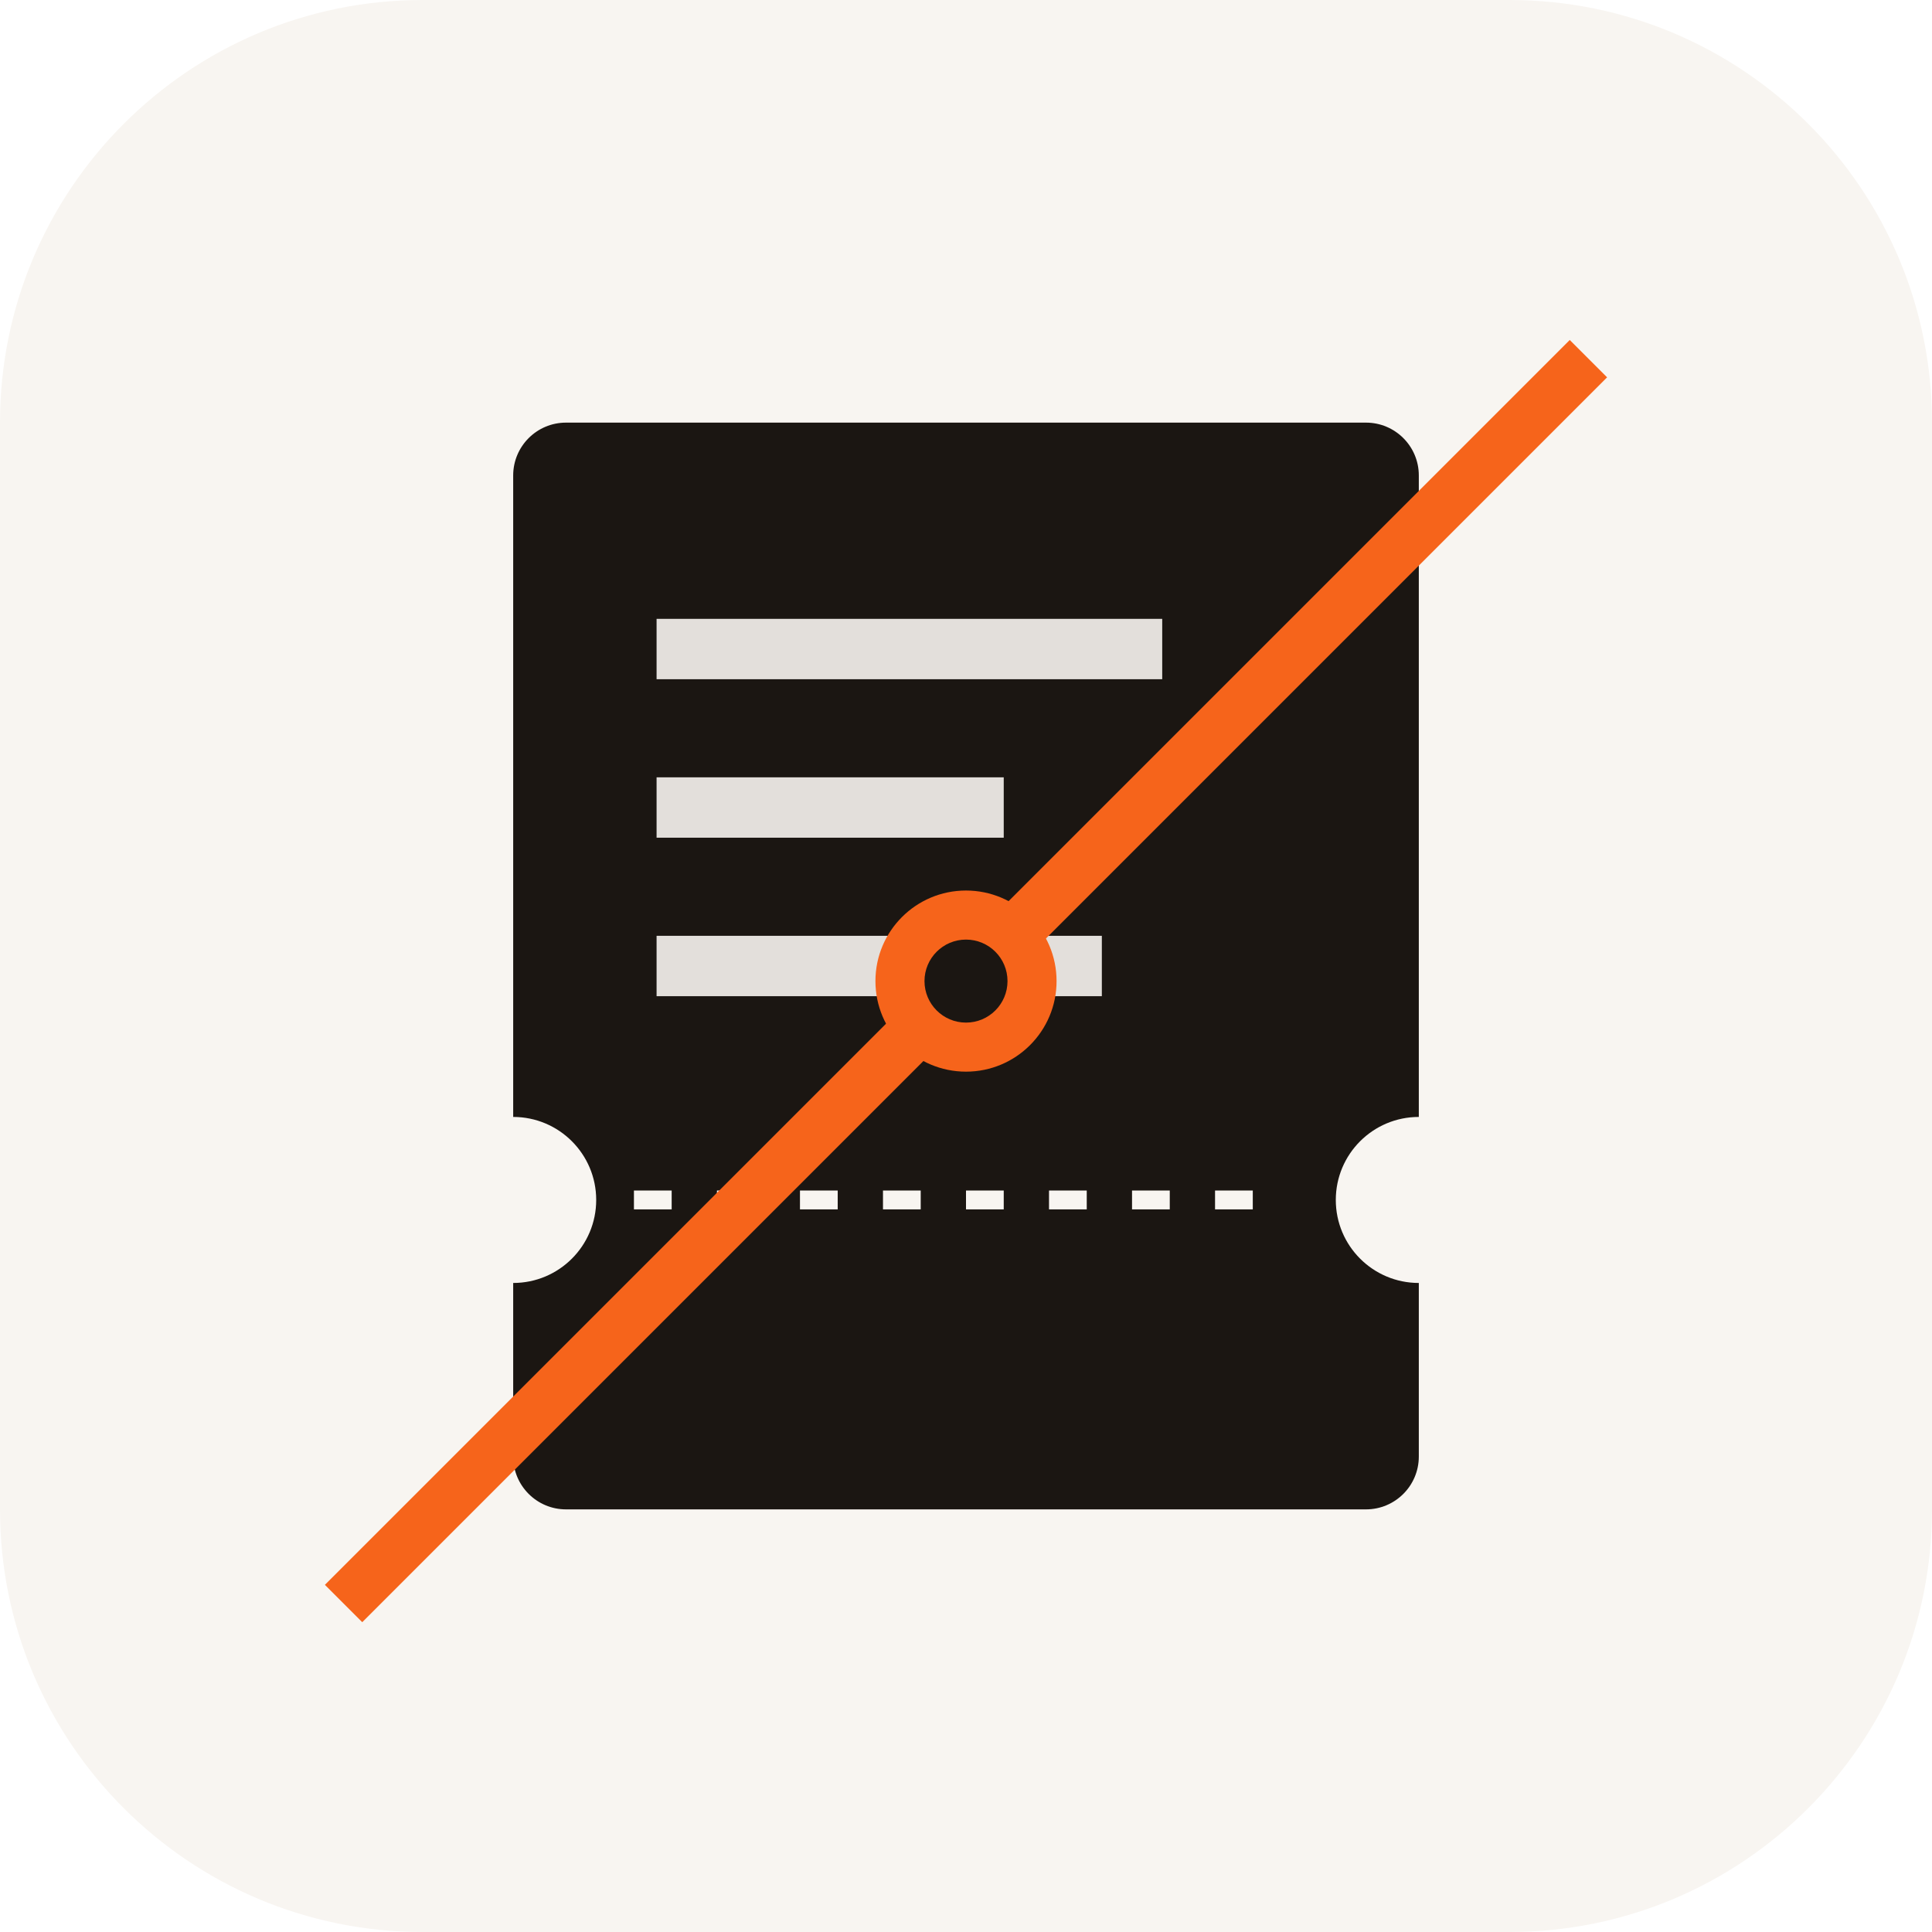
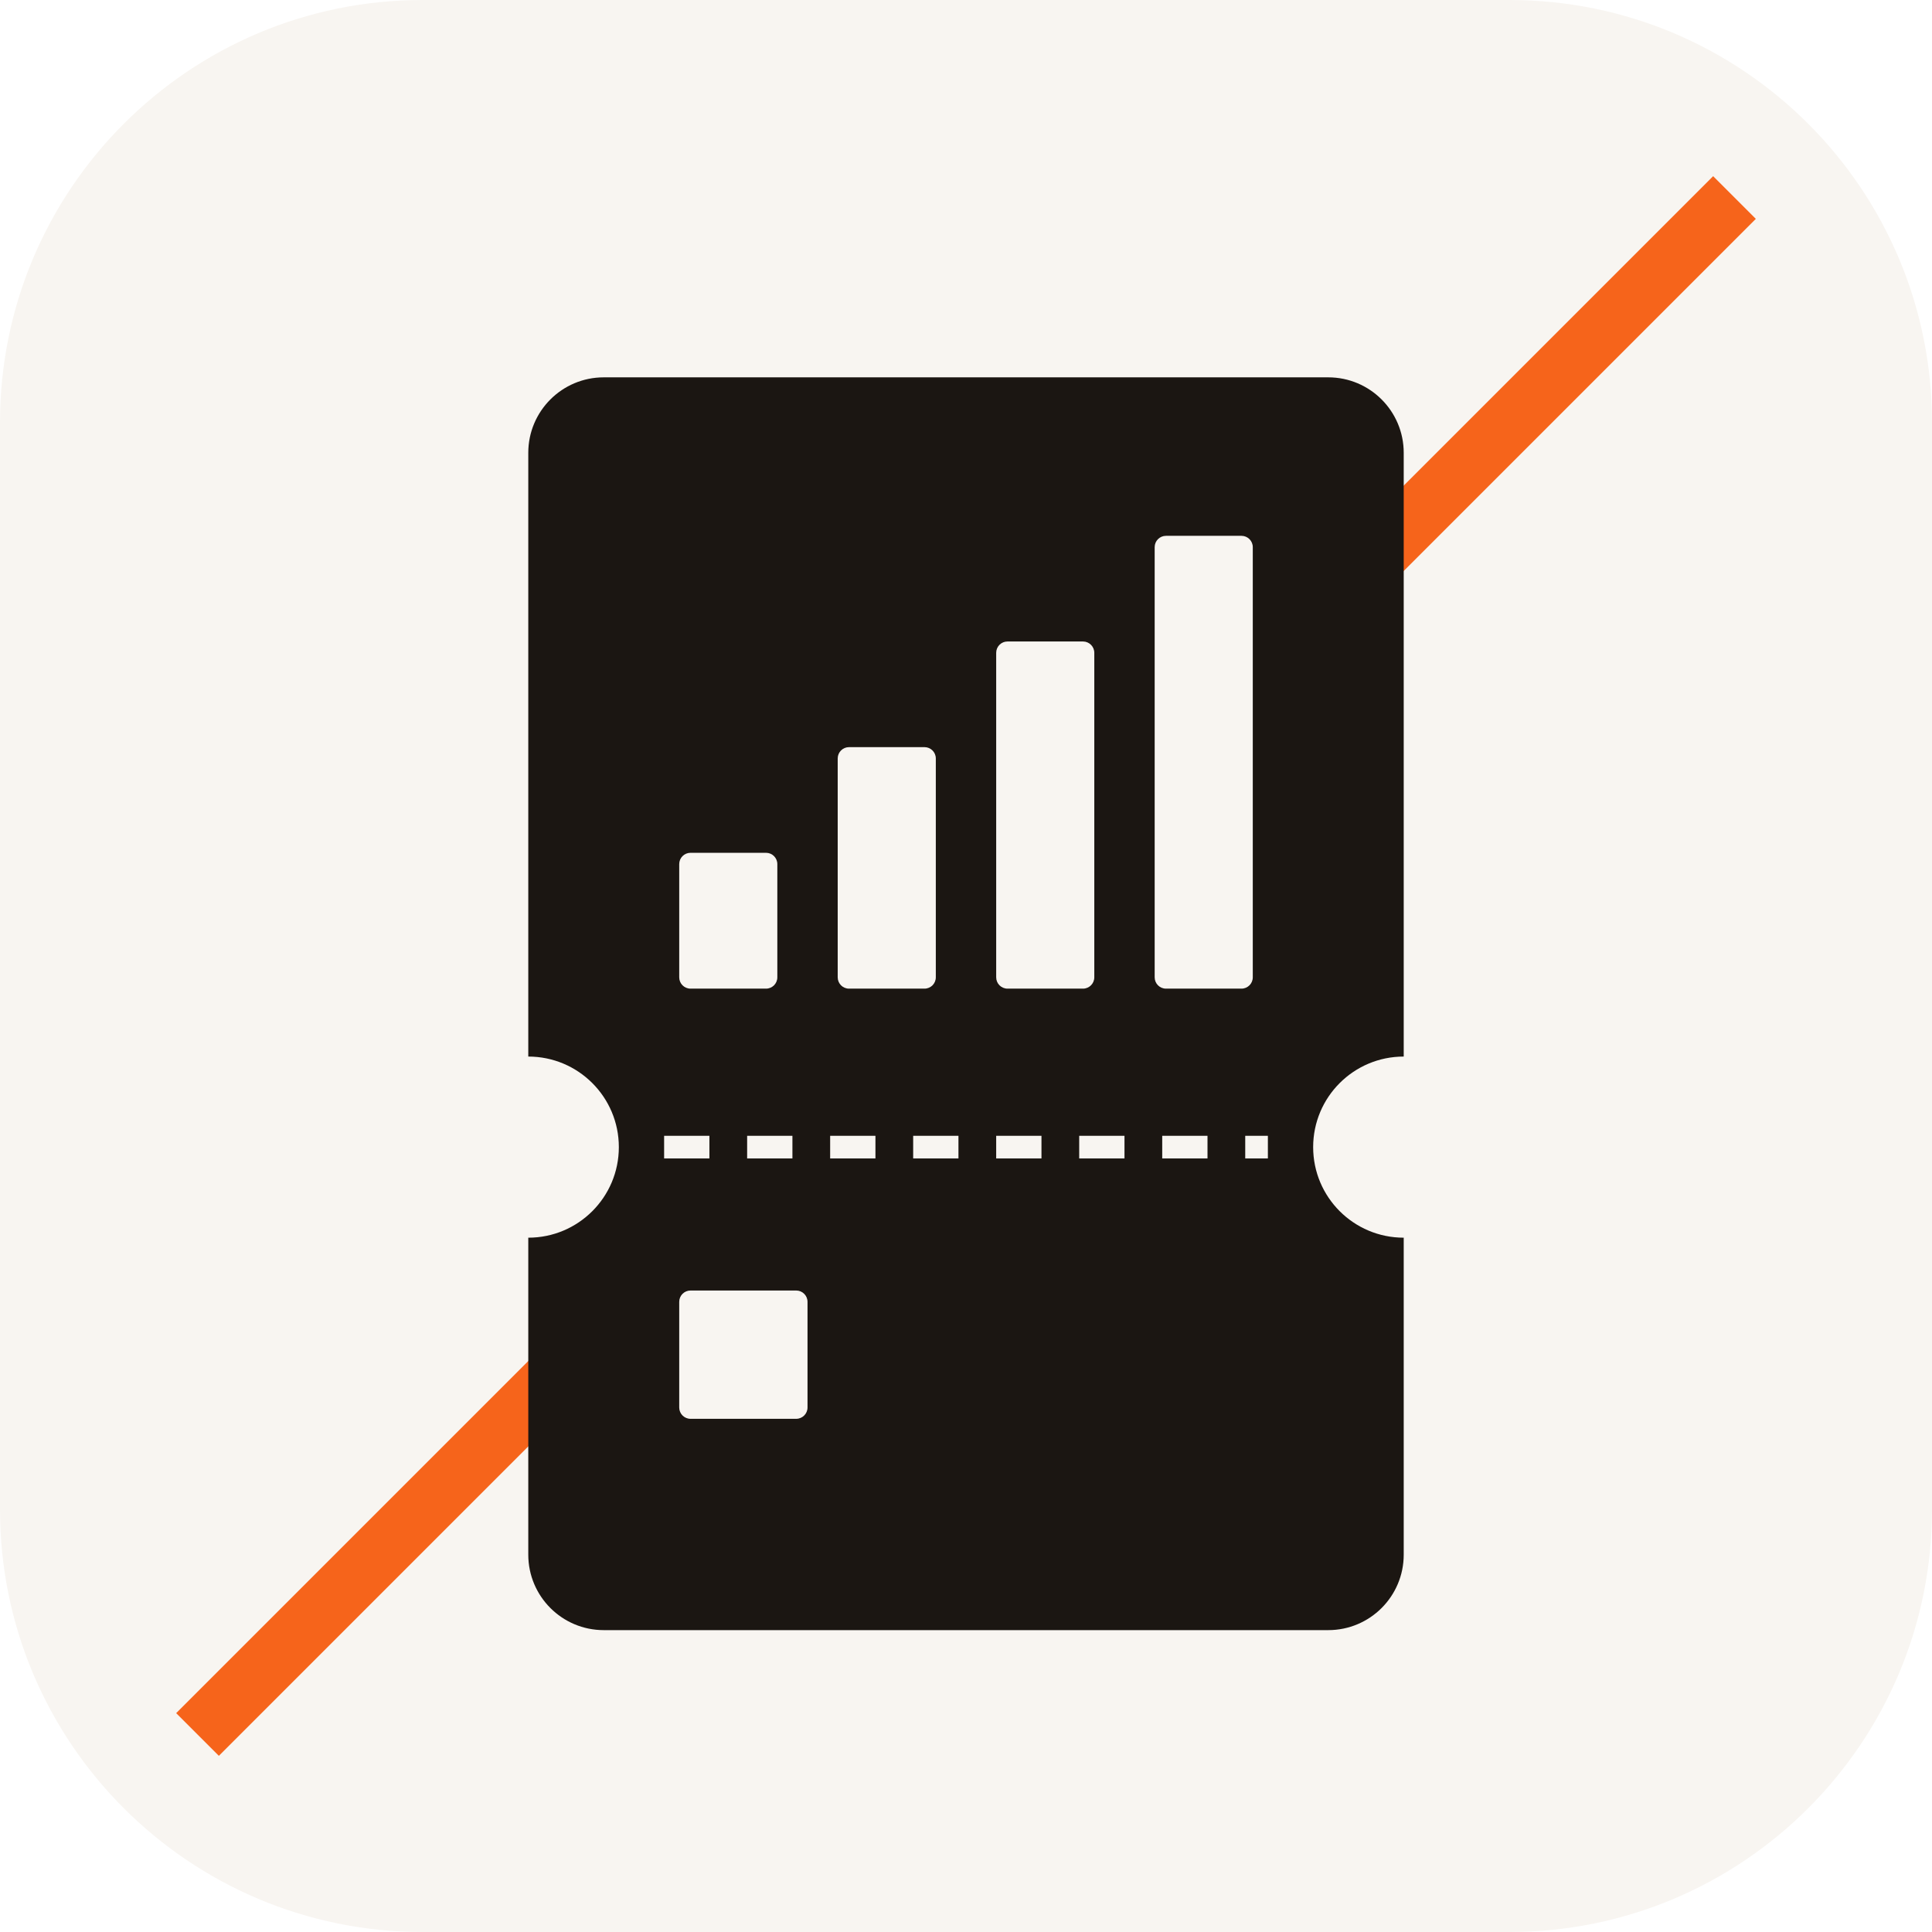
<svg xmlns="http://www.w3.org/2000/svg" viewBox="0 0 512 512" width="512" height="512">
  <rect width="512" height="512" rx="112" fill="#f8f5f1" />
-   <path d="M150 112 h212 a14 14 0 0 1 14 14 v170 a22 22 0 0 0 0 44 v46 a14 14 0 0 1 -14 14 h-212 a14 14 0 0 1 -14 -14 v-46 a22 22 0 0 0 0 -44 v-170 a14 14 0 0 1 14 -14 z" fill="#1b1612" />
-   <path d="M168 318 H344" stroke="#f8f5f1" stroke-width="5" stroke-dasharray="10 12" stroke-linecap="butt" />
-   <path d="M182 172 H300 M182 214 H258 M182 256 H284" stroke="#f8f5f1" stroke-width="16" stroke-linecap="square" opacity="0.9" />
-   <path d="M96 420 L416 100" stroke="#f6641b" stroke-width="14" stroke-linecap="square" />
-   <circle cx="256" cy="260" r="24" fill="#f6641b" />
-   <circle cx="256" cy="260" r="11" fill="#1b1612" />
+   <path d="M58 454 L454 58" stroke="#f6641b" stroke-width="16" stroke-linecap="square" />
+   <path d="M160 100 h192 a20 20 0 0 1 20 20 v160 a24 24 0 0 0 0 48 v84 a20 20 0 0 1 -20 20 h-192 a20 20 0 0 1 -20 -20 v-84 a24 24 0 0 0 0 -48 v-160 a20 20 0 0 1 20 -20 z" fill="#1b1612" />
+   <path d="M176 304 H336" stroke="#f8f5f1" stroke-width="6" stroke-dasharray="12 10" />
+   <rect x="180" y="226" width="26" height="36" rx="3" fill="#f8f5f1" />
+   <rect x="222" y="198" width="26" height="64" rx="3" fill="#f8f5f1" />
+   <rect x="264" y="170" width="26" height="92" rx="3" fill="#f8f5f1" />
+   <rect x="306" y="142" width="26" height="120" rx="3" fill="#f8f5f1" />
+   <rect x="180" y="342" width="34" height="34" rx="3" fill="#f8f5f1" />
</svg>
